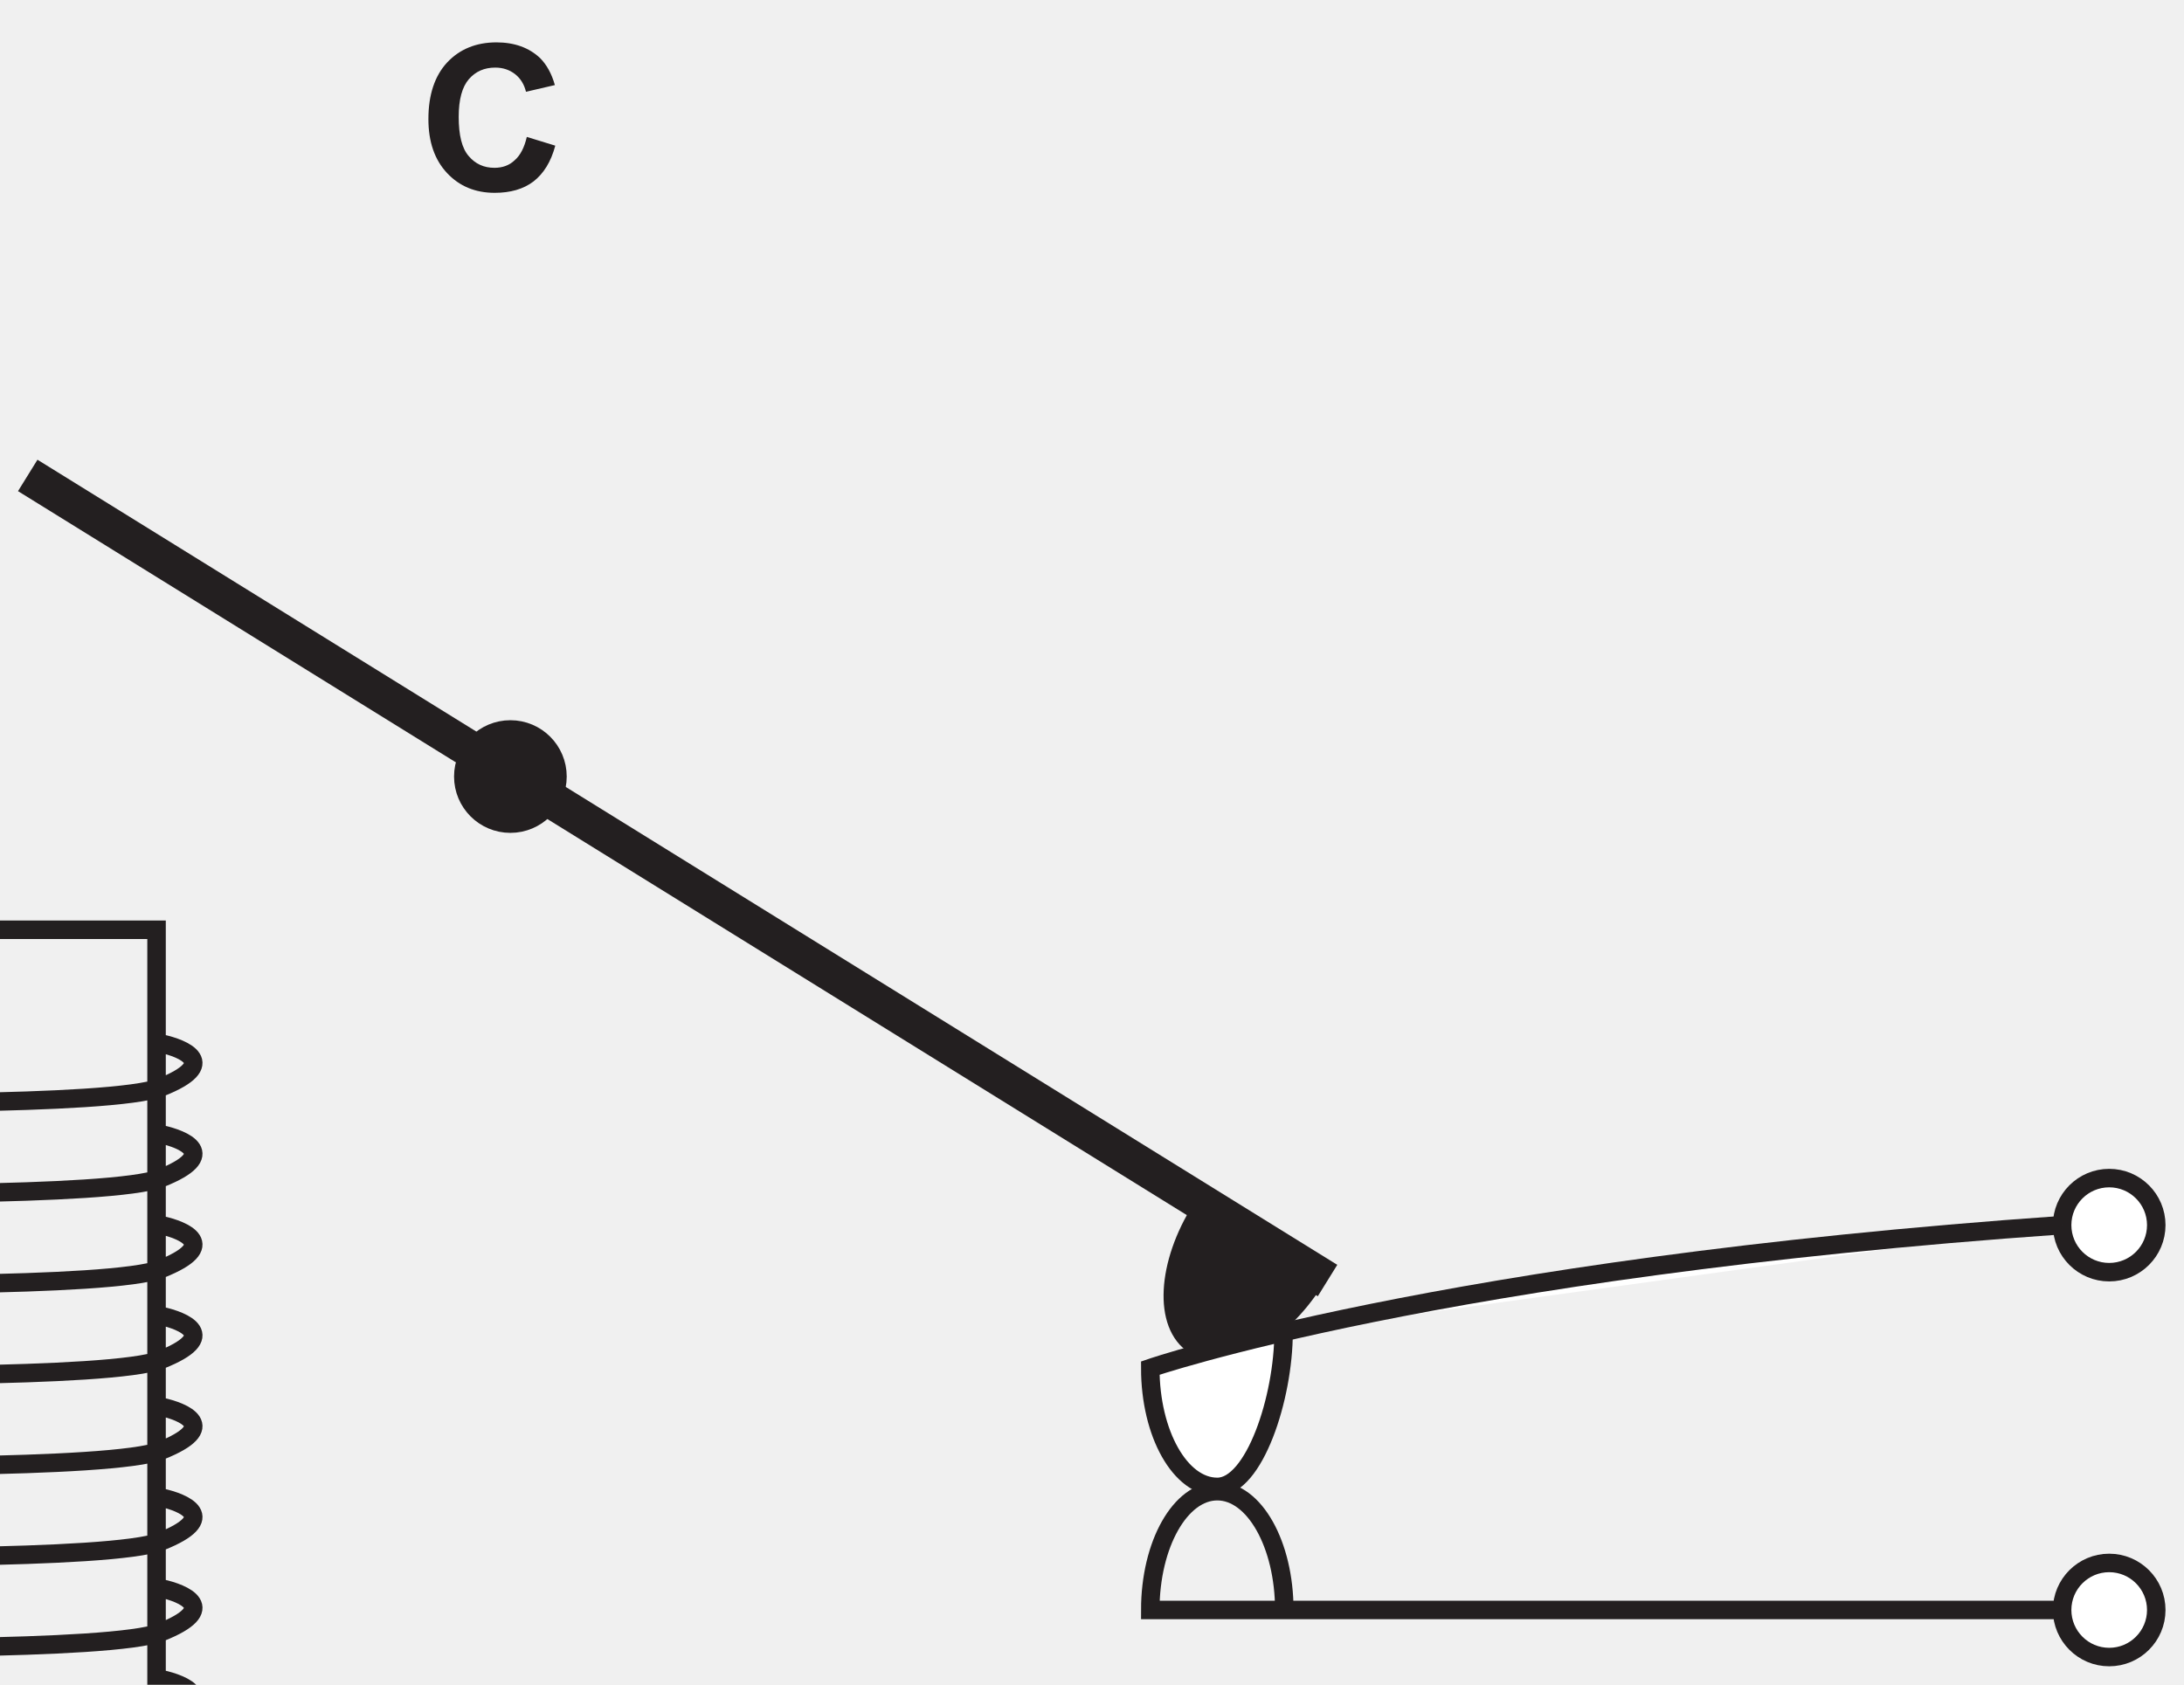
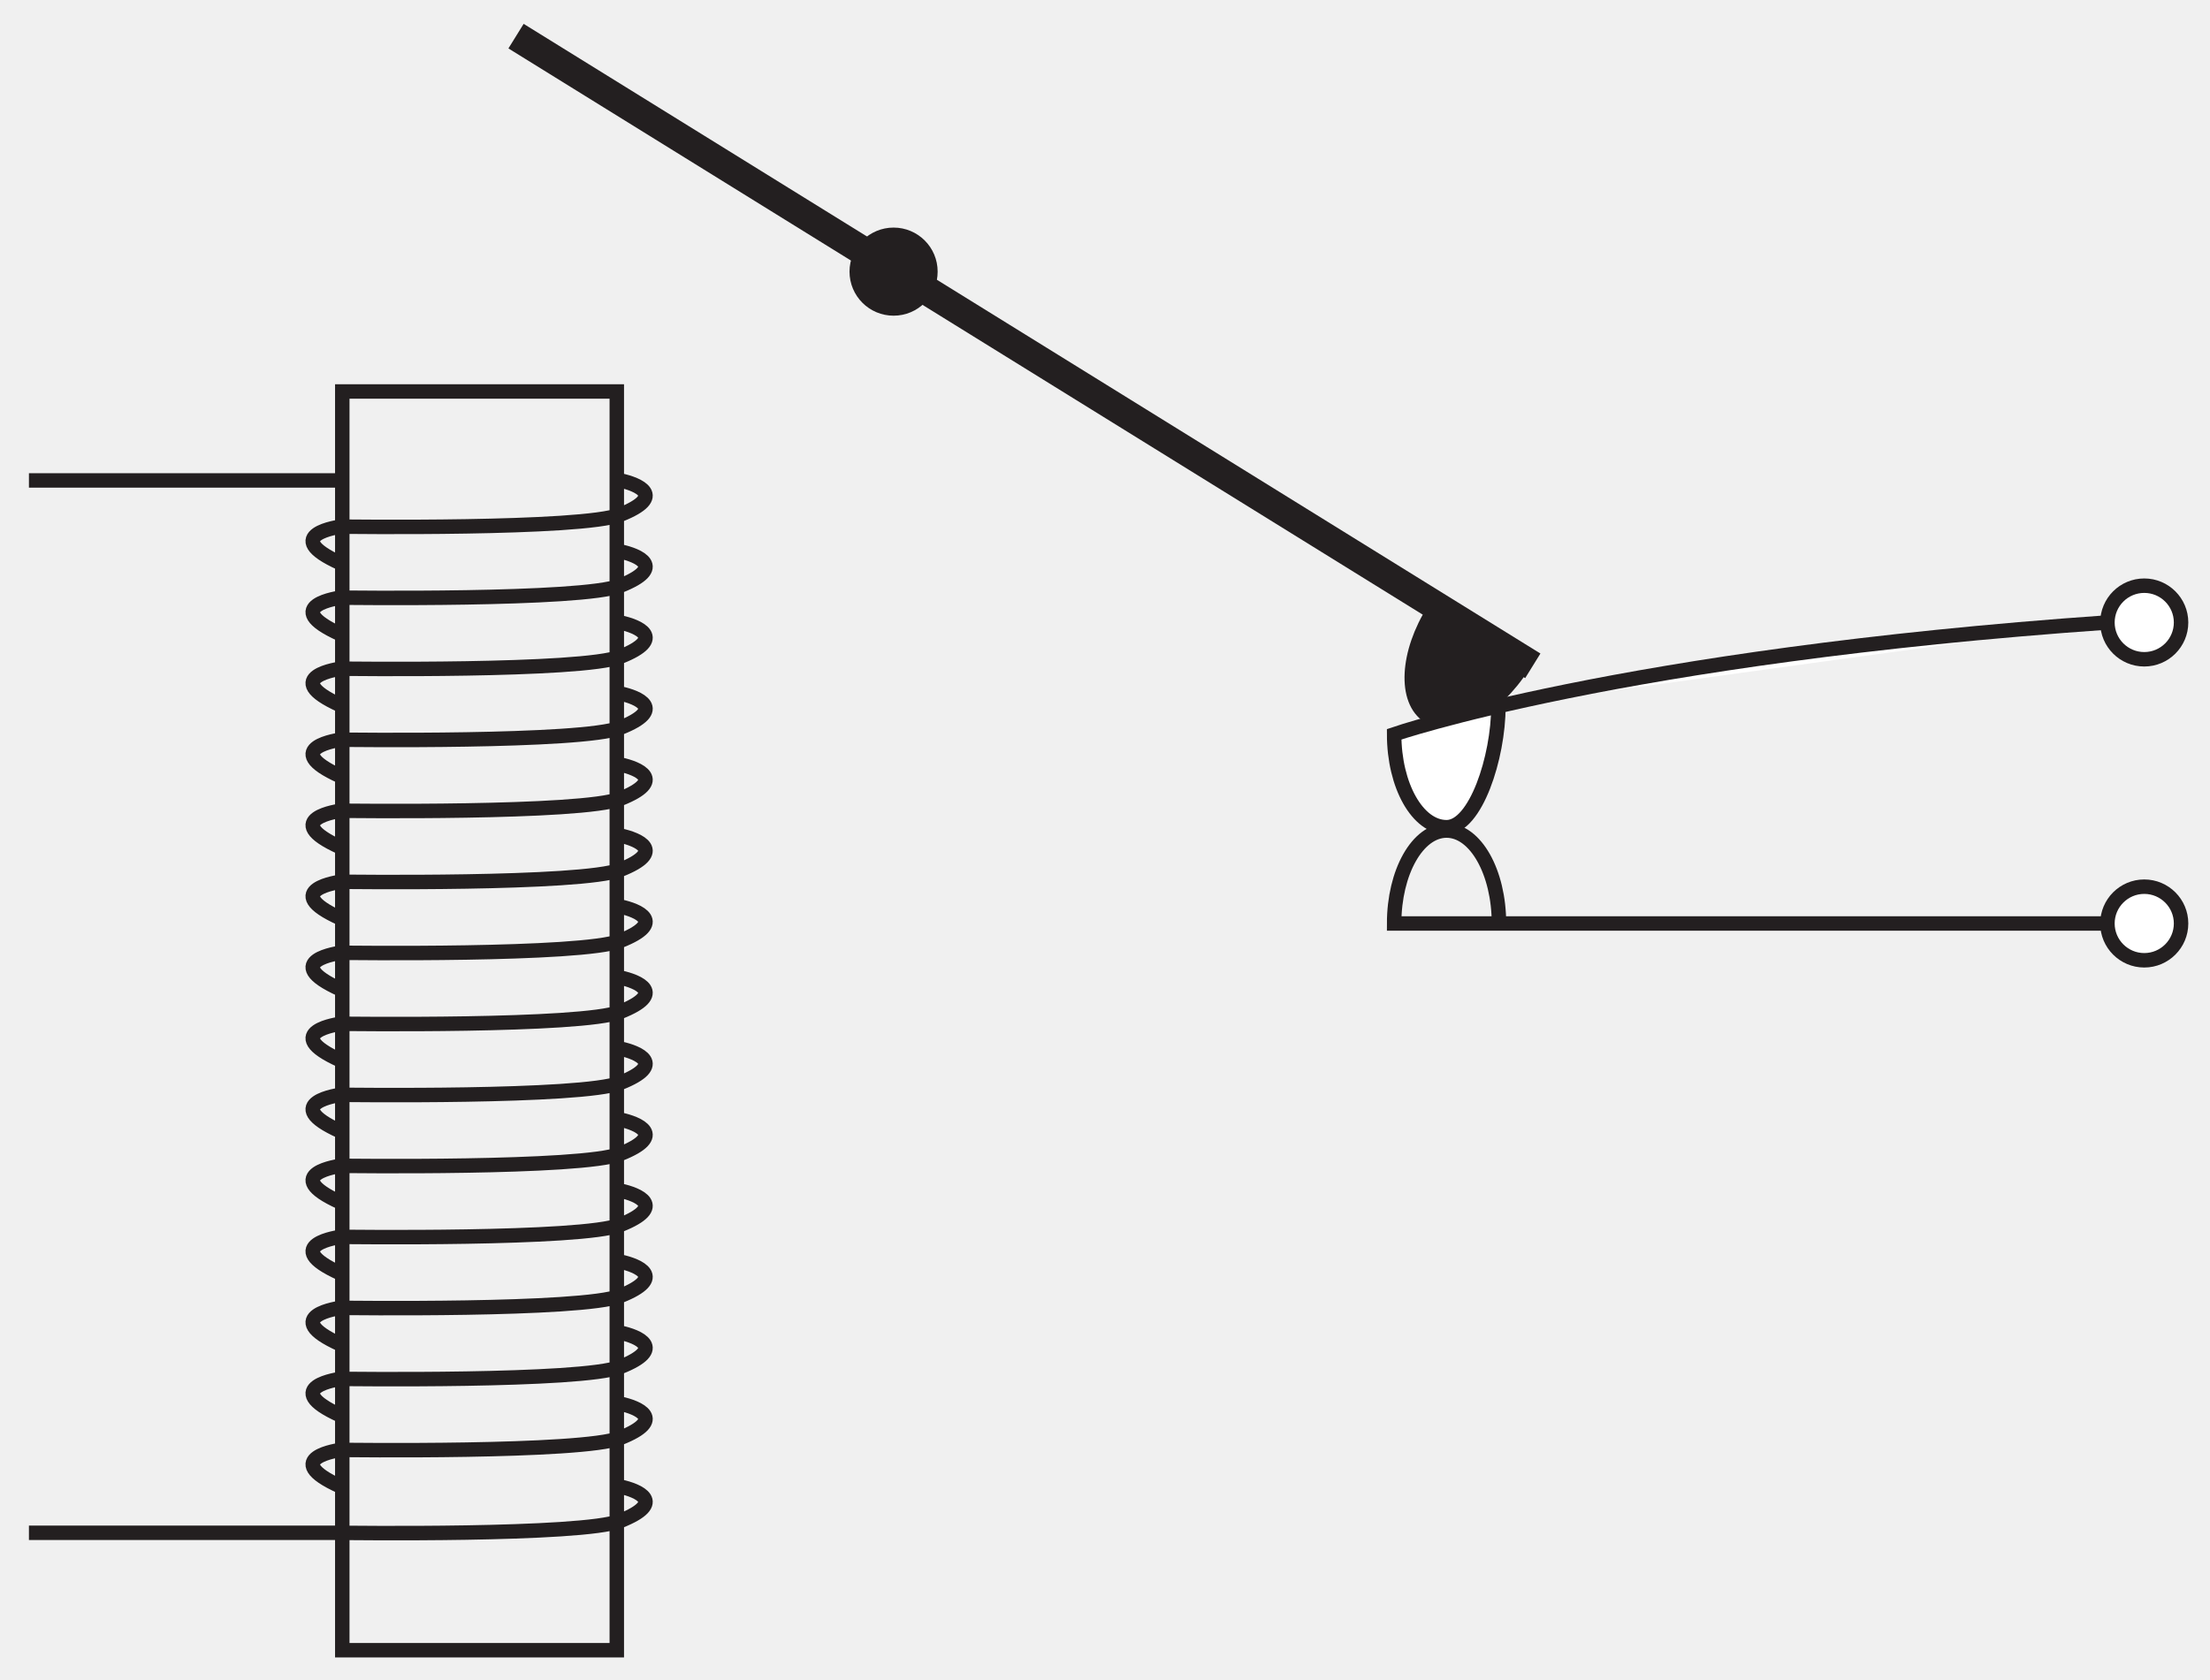
- <svg xmlns="http://www.w3.org/2000/svg" xmlns:xlink="http://www.w3.org/1999/xlink" data-id="0625_2018FM_12_q34_optC" data-width-mm="41.67" data-height-mm="32.15" data-measure="false" data-source="0625/12 FM 2018 p15" version="1.1" width="118.110" height="91.122" viewBox="0 0 118.110 91.122">
+ <svg xmlns="http://www.w3.org/2000/svg" data-id="0625_2018FM_12_q34_optC" data-width-mm="53.9" data-height-mm="40.96" data-measure="false" data-source="0625/12 FM 2018 p15" version="1.1" width="152.785" height="116.119" viewBox="0 0 152.785 116.119">
  <defs>
    <clipPath id="clip_1">
-       <path transform="matrix(1,0,0,-1,-151.267,300.754)" d="M151.267 209.632H269.377V300.754H151.267Z" />
+       <path transform="matrix(1,0,0,-1,-117.092,277.539)" d="M117.092 161.419H269.877V277.539H117.092Z" />
    </clipPath>
    <clipPath id="clip_2">
-       <path transform="matrix(1,0,0,-1,-151.267,300.754)" d="M0 0H595V842H0Z" />
+       <path transform="matrix(1,0,0,-1,-117.092,277.539)" d="M0 0H595V842H0Z" />
    </clipPath>
    <clipPath id="clip_3">
-       <path transform="matrix(1,0,0,-1,-151.267,300.754)" d="M214.26 563.78H381.184V730.091H214.26Z" />
+       <path transform="matrix(1,0,0,-1,-117.092,277.539)" d="M214.26 563.78H381.184V730.091H214.26Z" />
    </clipPath>
    <clipPath id="clip_4">
-       <path transform="matrix(1,0,0,-1,-151.267,300.754)" d="M101.76 162.92H493.443V486.833H101.76Z" />
+       <path transform="matrix(1,0,0,-1,-117.092,277.539)" d="M101.76 162.92H493.443V486.833H101.76Z" />
    </clipPath>
-     <path id="font_5_3" d="M.470 .148C.444 .123 .410 .111 .371 .111 .319 .111 .277 .130 .244 .169 .211 .207 .195 .271 .195 .362 .195 .447 .212 .509 .245 .547 .278 .585 .321 .604 .375 .604 .412 .604 .445 .593 .472 .572 .5 .550 .517 .521 .526 .485L.668 .518C.652 .575 .627 .619 .595 .651 .541 .702 .469 .728 .381 .728 .281 .728 .200 .695 .138 .629 .077 .563 .046 .470 .046 .351 .046 .238 .077 .150 .138 .085 .199 .020 .277-.012 .372-.012 .449-.012 .513 .006 .563 .044 .613 .083 .649 .141 .670 .220L.530 .263C.518 .211 .498 .172 .470 .148Z" />
+     <clipPath id="clip_5">
+       <path transform="matrix(1,0,0,-1,-117.092,277.539)" d="M101.76 162.92H493.443V486.833H101.76Z" />
+     </clipPath>
    <clipPath id="clip_6">
-       <path transform="matrix(1,0,0,-1,-151.267,300.754)" d="M101.76 162.92H493.443V486.833H101.76Z" />
+       <path transform="matrix(1,0,0,-1,-117.092,277.539)" d="M101.76 162.92H493.443V486.833H101.76Z" />
    </clipPath>
    <clipPath id="clip_7">
-       <path transform="matrix(1,0,0,-1,-151.267,300.754)" d="M101.76 162.92H493.443V486.833H101.76Z" />
+       <path transform="matrix(1,0,0,-1,-117.092,277.539)" d="M101.76 162.92H493.443V486.833H101.76Z" />
    </clipPath>
    <clipPath id="clip_8">
-       <path transform="matrix(1,0,0,-1,-151.267,300.754)" d="M101.76 162.92H493.443V486.833H101.76Z" />
+       <path transform="matrix(1,0,0,-1,-117.092,277.539)" d="M101.76 162.92H493.443V486.833H101.76Z" />
    </clipPath>
    <clipPath id="clip_9">
-       <path transform="matrix(1,0,0,-1,-151.267,300.754)" d="M101.76 162.92H493.443V486.833H101.76Z" />
-     </clipPath>
-     <clipPath id="clip_10">
-       <path transform="matrix(1,0,0,-1,-151.267,300.754)" d="M101.76 162.92H493.443V486.833H101.76Z" />
+       <path transform="matrix(1,0,0,-1,-117.092,277.539)" d="M101.76 162.92H493.443V486.833H101.76Z" />
    </clipPath>
  </defs>
  <g clip-path="url(#clip_1)">
    <g clip-path="url(#clip_2)">
      <g clip-path="url(#clip_3)" />
+       <path transform="matrix(1,0,0,-1,-117.092,277.539)" stroke-width="1.999" stroke-linecap="butt" stroke-miterlimit="4" stroke-linejoin="miter" fill="none" stroke="#231f20" d="M366.729 270.082 443.406 239.133" />
      <g clip-path="url(#clip_4)">
-         <path transform="matrix(1,0,0,-1,-151.267,300.754)" stroke-width="1" stroke-linecap="butt" stroke-miterlimit="4" stroke-linejoin="miter" fill="none" stroke="#231f20" d="M140.755 250.467H159.733V163.42H140.755ZM159.976 209.936C161.192 209.675 163.2 208.854 159.976 207.567 157.333 206.513 140.663 206.743 140.663 206.743 140.663 206.743 136.27 206.177 140.663 204.201M159.976 214.847C161.192 214.586 163.2 213.765 159.976 212.478 157.333 211.424 140.663 211.653 140.663 211.653 140.663 211.653 136.27 211.088 140.663 209.111M159.976 219.758C161.192 219.497 163.2 218.676 159.976 217.39 157.333 216.335 140.663 216.564 140.663 216.564 140.663 216.564 136.27 215.998 140.663 214.023M159.976 224.669C161.192 224.408 163.2 223.588 159.976 222.301 157.333 221.246 140.663 221.475 140.663 221.475 140.663 221.475 136.27 220.91 140.663 218.934M159.976 229.581C161.192 229.32 163.2 228.499 159.976 227.213 157.333 226.158 140.663 226.388 140.663 226.388 140.663 226.388 136.27 225.821 140.663 223.846M159.976 234.492C161.192 234.231 163.2 233.411 159.976 232.124 157.333 231.069 140.663 231.299 140.663 231.299 140.663 231.299 136.27 230.732 140.663 228.757M159.976 239.404C161.192 239.143 163.2 238.322 159.976 237.036 157.333 235.981 140.663 236.211 140.663 236.211 140.663 236.211 136.27 235.644 140.663 233.669M159.976 244.315C161.192 244.054 163.2 243.234 159.976 241.947 157.333 240.892 140.663 241.122 140.663 241.122 140.663 241.122 136.27 240.555 140.663 238.58" />
+         <path transform="matrix(1,0,0,-1,-117.092,277.539)" stroke-width="1" stroke-linecap="butt" stroke-miterlimit="4" stroke-linejoin="miter" fill="none" stroke="#231f20" d="M159.976 180.469C161.192 180.208 163.2 179.386 159.976 178.101 157.333 177.045 140.663 177.275 140.663 177.275 140.663 177.275 136.27 176.709 140.663 174.733M159.976 185.38C161.192 185.119 163.2 184.298 159.976 183.011 157.333 181.956 140.663 182.186 140.663 182.186 140.663 182.186 136.27 181.621 140.663 179.644M159.976 190.292C161.192 190.031 163.2 189.209 159.976 187.922 157.333 186.868 140.663 187.098 140.663 187.098 140.663 187.098 136.27 186.532 140.663 184.556M159.976 195.202C161.192 194.941 163.2 194.121 159.976 192.833 157.333 191.779 140.663 192.008 140.663 192.008 140.663 192.008 136.27 191.443 140.663 189.467M159.976 174.733C161.192 174.472 163.2 173.651 159.976 172.364 157.333 171.31 140.663 171.54 140.663 171.54M140.755 250.467H159.733V163.42H140.755ZM159.976 200.113C161.192 199.852 163.2 199.031 159.976 197.745 157.333 196.69 140.663 196.92 140.663 196.92 140.663 196.92 136.27 196.354 140.663 194.378M159.976 205.024C161.192 204.763 163.2 203.943 159.976 202.656 157.333 201.601 140.663 201.831 140.663 201.831 140.663 201.831 136.27 201.266 140.663 199.289M159.976 209.936C161.192 209.675 163.2 208.854 159.976 207.567 157.333 206.513 140.663 206.743 140.663 206.743 140.663 206.743 136.27 206.177 140.663 204.201M159.976 214.847C161.192 214.586 163.2 213.765 159.976 212.478 157.333 211.424 140.663 211.653 140.663 211.653 140.663 211.653 136.27 211.088 140.663 209.111M159.976 219.758C161.192 219.497 163.2 218.676 159.976 217.39 157.333 216.335 140.663 216.564 140.663 216.564 140.663 216.564 136.27 215.998 140.663 214.023M159.976 224.669C161.192 224.408 163.2 223.588 159.976 222.301 157.333 221.246 140.663 221.475 140.663 221.475 140.663 221.475 136.27 220.91 140.663 218.934M159.976 229.581C161.192 229.32 163.2 228.499 159.976 227.213 157.333 226.158 140.663 226.388 140.663 226.388 140.663 226.388 136.27 225.821 140.663 223.846M159.976 234.492C161.192 234.231 163.2 233.411 159.976 232.124 157.333 231.069 140.663 231.299 140.663 231.299 140.663 231.299 136.27 230.732 140.663 228.757M159.976 239.404C161.192 239.143 163.2 238.322 159.976 237.036 157.333 235.981 140.663 236.211 140.663 236.211 140.663 236.211 136.27 235.644 140.663 233.669M159.976 244.315C161.192 244.054 163.2 243.234 159.976 241.947 157.333 240.892 140.663 241.122 140.663 241.122 140.663 241.122 136.27 240.555 140.663 238.58" />
      </g>
-       <path transform="matrix(1,0,0,-1,-151.267,300.754)" stroke-width="1.999" stroke-linecap="butt" stroke-miterlimit="4" stroke-linejoin="miter" fill="none" stroke="#231f20" d="M152.767 275.04 223.06 231.496" />
-       <path transform="matrix(1,0,0,-1,-151.267,300.754)" d="M181.415 258.755C181.415 257.348 180.275 256.208 178.869 256.208 177.462 256.208 176.322 257.348 176.322 258.755 176.322 260.161 177.462 261.301 178.869 261.301 180.275 261.301 181.415 260.161 181.415 258.755" fill="#231f20" />
-       <path transform="matrix(1,0,0,-1,-151.267,300.754)" stroke-width="1" stroke-linecap="butt" stroke-miterlimit="4" stroke-linejoin="miter" fill="none" stroke="#231f20" d="M181.415 258.755C181.415 257.348 180.275 256.208 178.869 256.208 177.462 256.208 176.322 257.348 176.322 258.755 176.322 260.161 177.462 261.301 178.869 261.301 180.275 261.301 181.415 260.161 181.415 258.755Z" />
-       <use data-text="C" xlink:href="#font_5_3" transform="matrix(10.996,0,0,-10.996,22.662,10.297)" fill="#231f20" />
-       <path transform="matrix(1,0,0,-1,-151.267,300.754)" d="M222.357 231.496C220.457 228.5 217.545 226.94 215.855 228.012 214.165 229.084 214.337 232.383 216.238 235.379" fill="#231f20" />
-       <g clip-path="url(#clip_6)">
-         <path transform="matrix(1,0,0,-1,-151.267,300.754)" stroke-width="1" stroke-linecap="butt" stroke-miterlimit="4" stroke-linejoin="miter" fill="none" stroke="#231f20" d="M222.357 231.496C220.457 228.5 217.545 226.94 215.855 228.012 214.165 229.084 214.337 232.383 216.238 235.379M265.332 213.678H213.474C213.474 217.226 215.096 220.103 217.098 220.103 219.099 220.103 220.721 217.226 220.721 213.678M356.678 250.467H375.655V163.42H356.678ZM375.899 209.936C377.116 209.675 379.123 208.854 375.899 207.567 373.256 206.513 356.586 206.743 356.586 206.743 356.586 206.743 352.193 206.177 356.586 204.201M375.899 214.847C377.116 214.586 379.123 213.765 375.899 212.478 373.256 211.424 356.586 211.653 356.586 211.653 356.586 211.653 352.193 211.088 356.586 209.111" />
+       <path transform="matrix(1,0,0,-1,-117.092,277.539)" stroke-width="1.999" stroke-linecap="butt" stroke-miterlimit="4" stroke-linejoin="miter" fill="none" stroke="#231f20" d="M152.767 275.04 223.06 231.496" />
+       <path transform="matrix(1,0,0,-1,-117.092,277.539)" d="M181.415 258.755C181.415 257.348 180.275 256.208 178.869 256.208 177.462 256.208 176.322 257.348 176.322 258.755 176.322 260.161 177.462 261.301 178.869 261.301 180.275 261.301 181.415 260.161 181.415 258.755" fill="#231f20" />
+       <path transform="matrix(1,0,0,-1,-117.092,277.539)" stroke-width="1" stroke-linecap="butt" stroke-miterlimit="4" stroke-linejoin="miter" fill="none" stroke="#231f20" d="M181.415 258.755C181.415 257.348 180.275 256.208 178.869 256.208 177.462 256.208 176.322 257.348 176.322 258.755 176.322 260.161 177.462 261.301 178.869 261.301 180.275 261.301 181.415 260.161 181.415 258.755Z" />
+       <path transform="matrix(1,0,0,-1,-117.092,277.539)" d="M222.357 231.496C220.457 228.5 217.545 226.94 215.855 228.012 214.165 229.084 214.337 232.383 216.238 235.379" fill="#231f20" />
+       <g clip-path="url(#clip_5)">
+         <path transform="matrix(1,0,0,-1,-117.092,277.539)" stroke-width="1" stroke-linecap="butt" stroke-miterlimit="4" stroke-linejoin="miter" fill="none" stroke="#231f20" d="M222.357 231.496C220.457 228.5 217.545 226.94 215.855 228.012 214.165 229.084 214.337 232.383 216.238 235.379M265.332 213.678H213.474C213.474 217.226 215.096 220.103 217.098 220.103 219.099 220.103 220.721 217.226 220.721 213.678" />
      </g>
+       <g clip-path="url(#clip_6)" />
      <g clip-path="url(#clip_7)" />
-       <g clip-path="url(#clip_8)">
-         <path transform="matrix(1,0,0,-1,-151.267,300.754)" stroke-width="1" stroke-linecap="butt" stroke-miterlimit="4" stroke-linejoin="miter" fill="none" stroke="#231f20" d="M492.09 213.976C492.09 212.57 490.951 211.43 489.544 211.43 488.14 211.43 486.999 212.57 486.999 213.976 486.999 215.379 488.14 216.52 489.544 216.52 490.951 216.52 492.09 215.379 492.09 213.976Z" />
-       </g>
+       <g clip-path="url(#clip_8)" />
+       <path transform="matrix(1,0,0,-1,-117.092,277.539)" d="M267.877 234.493C267.877 233.088 266.737 231.948 265.332 231.948 263.926 231.948 262.786 233.088 262.786 234.493 262.786 235.897 263.926 237.037 265.332 237.037 266.737 237.037 267.877 235.897 267.877 234.493" fill="#ffffff" />
+       <path transform="matrix(1,0,0,-1,-117.092,277.539)" stroke-width="1" stroke-linecap="butt" stroke-miterlimit="4" stroke-linejoin="miter" fill="none" stroke="#231f20" d="M267.877 234.493C267.877 233.088 266.737 231.948 265.332 231.948 263.926 231.948 262.786 233.088 262.786 234.493 262.786 235.897 263.926 237.037 265.332 237.037 266.737 237.037 267.877 235.897 267.877 234.493Z" />
+       <path transform="matrix(1,0,0,-1,-117.092,277.539)" d="M267.877 213.678C267.877 212.273 266.737 211.132 265.332 211.132 263.926 211.132 262.786 212.273 262.786 213.678 262.786 215.081 263.926 216.222 265.332 216.222 266.737 216.222 267.877 215.081 267.877 213.678" fill="#ffffff" />
+       <path transform="matrix(1,0,0,-1,-117.092,277.539)" stroke-width="1" stroke-linecap="butt" stroke-miterlimit="4" stroke-linejoin="miter" fill="none" stroke="#231f20" d="M267.877 213.678C267.877 212.273 266.737 211.132 265.332 211.132 263.926 211.132 262.786 212.273 262.786 213.678 262.786 215.081 263.926 216.222 265.332 216.222 266.737 216.222 267.877 215.081 267.877 213.678ZM140.663 171.54H119.092M140.663 244.315H119.092" />
+       <path transform="matrix(1,0,0,-1,-117.092,277.539)" d="M220.682 228.702C220.682 225.154 219.099 220.334 217.098 220.334 215.096 220.334 213.474 223.211 213.474 226.76 213.474 226.76 229.056 232.137 262.786 234.493" fill="#ffffff" />
+       <path transform="matrix(1,0,0,-1,-117.092,277.539)" stroke-width="1" stroke-linecap="butt" stroke-miterlimit="4" stroke-linejoin="miter" fill="none" stroke="#231f20" d="M220.682 228.702C220.682 225.154 219.099 220.334 217.098 220.334 215.096 220.334 213.474 223.211 213.474 226.76 213.474 226.76 229.056 232.137 262.786 234.493" />
      <g clip-path="url(#clip_9)" />
-       <path transform="matrix(1,0,0,-1,-151.267,300.754)" d="M267.877 234.493C267.877 233.088 266.737 231.948 265.332 231.948 263.926 231.948 262.786 233.088 262.786 234.493 262.786 235.897 263.926 237.037 265.332 237.037 266.737 237.037 267.877 235.897 267.877 234.493" fill="#ffffff" />
-       <path transform="matrix(1,0,0,-1,-151.267,300.754)" stroke-width="1" stroke-linecap="butt" stroke-miterlimit="4" stroke-linejoin="miter" fill="none" stroke="#231f20" d="M267.877 234.493C267.877 233.088 266.737 231.948 265.332 231.948 263.926 231.948 262.786 233.088 262.786 234.493 262.786 235.897 263.926 237.037 265.332 237.037 266.737 237.037 267.877 235.897 267.877 234.493Z" />
-       <path transform="matrix(1,0,0,-1,-151.267,300.754)" d="M267.877 213.678C267.877 212.273 266.737 211.132 265.332 211.132 263.926 211.132 262.786 212.273 262.786 213.678 262.786 215.081 263.926 216.222 265.332 216.222 266.737 216.222 267.877 215.081 267.877 213.678" fill="#ffffff" />
-       <path transform="matrix(1,0,0,-1,-151.267,300.754)" stroke-width="1" stroke-linecap="butt" stroke-miterlimit="4" stroke-linejoin="miter" fill="none" stroke="#231f20" d="M267.877 213.678C267.877 212.273 266.737 211.132 265.332 211.132 263.926 211.132 262.786 212.273 262.786 213.678 262.786 215.081 263.926 216.222 265.332 216.222 266.737 216.222 267.877 215.081 267.877 213.678Z" />
-       <path transform="matrix(1,0,0,-1,-151.267,300.754)" d="M220.682 228.702C220.682 225.154 219.099 220.334 217.098 220.334 215.096 220.334 213.474 223.211 213.474 226.76 213.474 226.76 229.056 232.137 262.786 234.493" fill="#ffffff" />
-       <path transform="matrix(1,0,0,-1,-151.267,300.754)" stroke-width="1" stroke-linecap="butt" stroke-miterlimit="4" stroke-linejoin="miter" fill="none" stroke="#231f20" d="M220.682 228.702C220.682 225.154 219.099 220.334 217.098 220.334 215.096 220.334 213.474 223.211 213.474 226.76 213.474 226.76 229.056 232.137 262.786 234.493" />
-       <g clip-path="url(#clip_10)" />
    </g>
  </g>
</svg>
